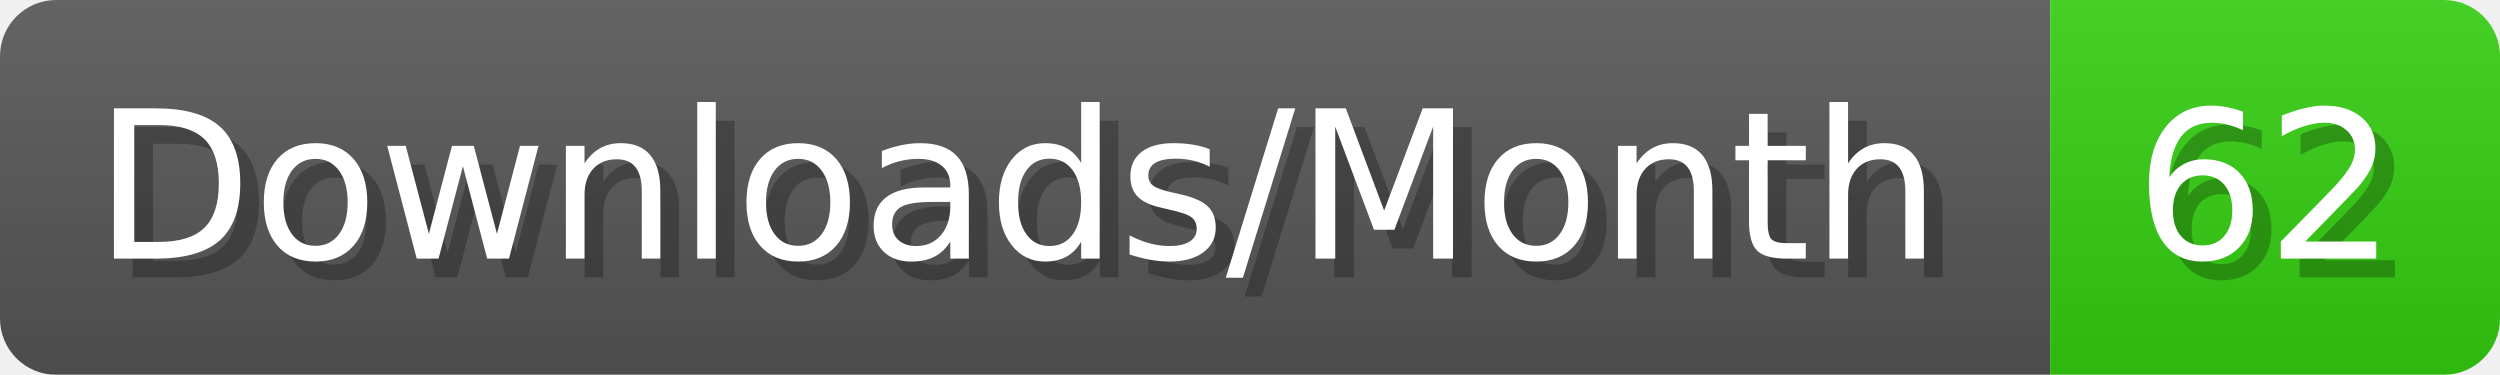
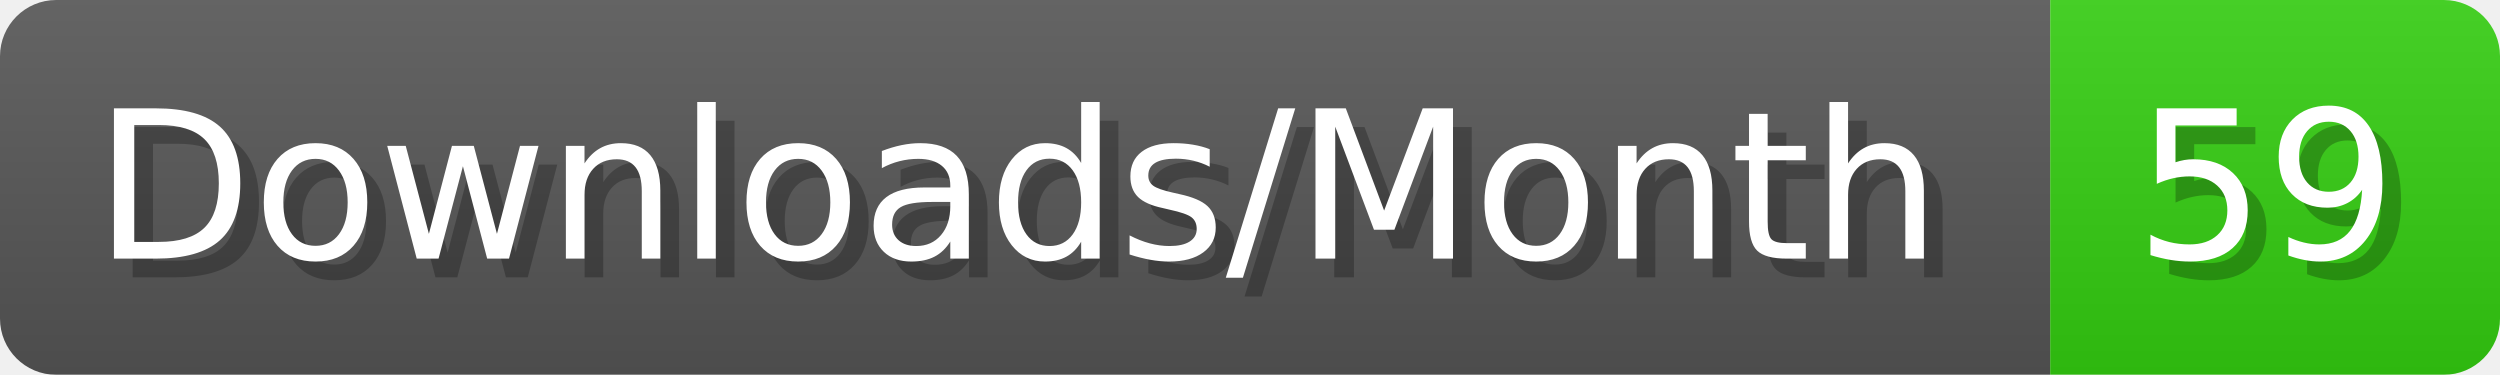
- <svg xmlns="http://www.w3.org/2000/svg" width="133.4" height="20" viewBox="0 0 1334 200" role="img" aria-label="Downloads/Month: 62">
+ <svg xmlns="http://www.w3.org/2000/svg" width="133.4" height="20" viewBox="0 0 1334 200" role="img" aria-label="Downloads/Month: 59">
  <linearGradient id="YlXUI" x2="0" y2="100%">
    <stop offset="0" stop-opacity=".1" stop-color="#EEE" />
    <stop offset="1" stop-opacity=".1" />
  </linearGradient>
  <mask id="JHhop">
    <rect width="1334" height="200" rx="30" fill="#FFF" />
  </mask>
  <g mask="url(#JHhop)">
    <rect width="1094" height="200" fill="#555" />
    <rect width="240" height="200" fill="#3C1" x="1094" />
    <rect width="1334" height="200" fill="url(#YlXUI)" />
  </g>
  <g aria-hidden="true" fill="#fff" text-anchor="start" font-family="Verdana,DejaVu Sans,sans-serif" font-size="110">
    <text x="60" y="148" textLength="994" fill="#000" opacity="0.25">Downloads/Month</text>
    <text x="50" y="138" textLength="994">Downloads/Month</text>
-     <text x="1149" y="148" textLength="140" fill="#000" opacity="0.25">62</text>
-     <text x="1139" y="138" textLength="140">62</text>
+     <text x="1149" y="148" textLength="140" fill="#000" opacity="0.25">59</text>
+     <text x="1139" y="138" textLength="140">59</text>
  </g>
</svg>
